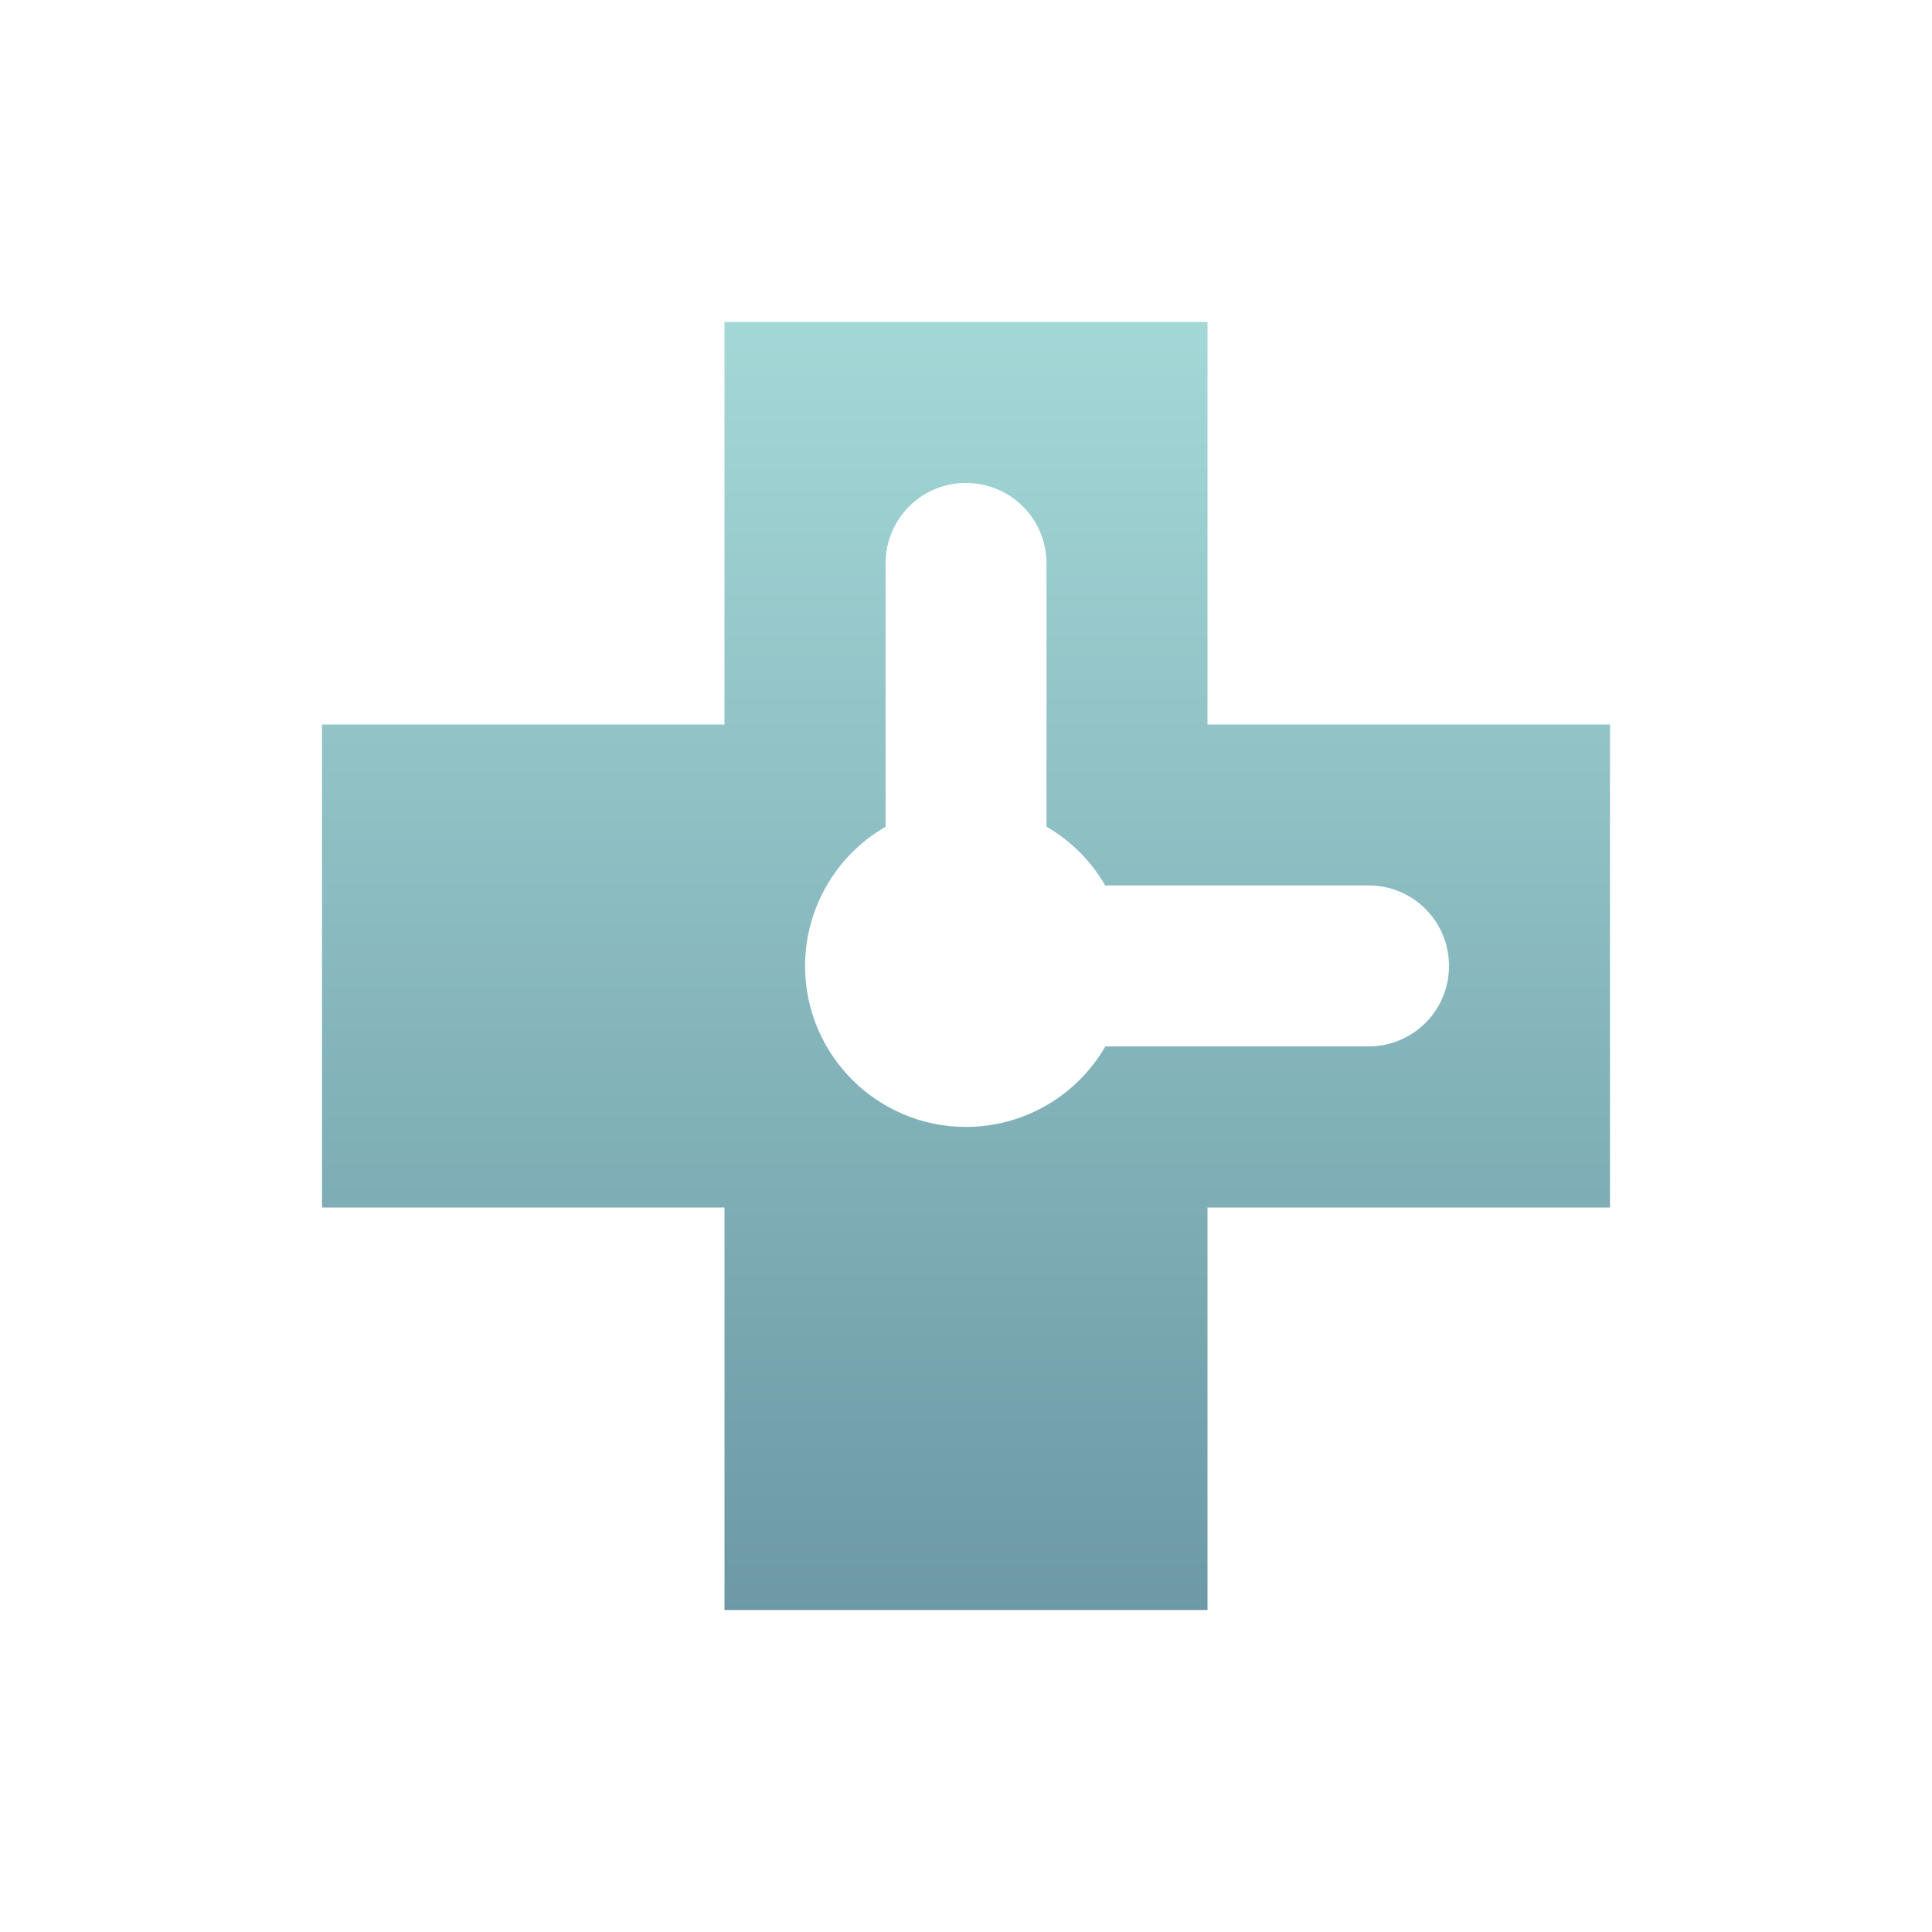
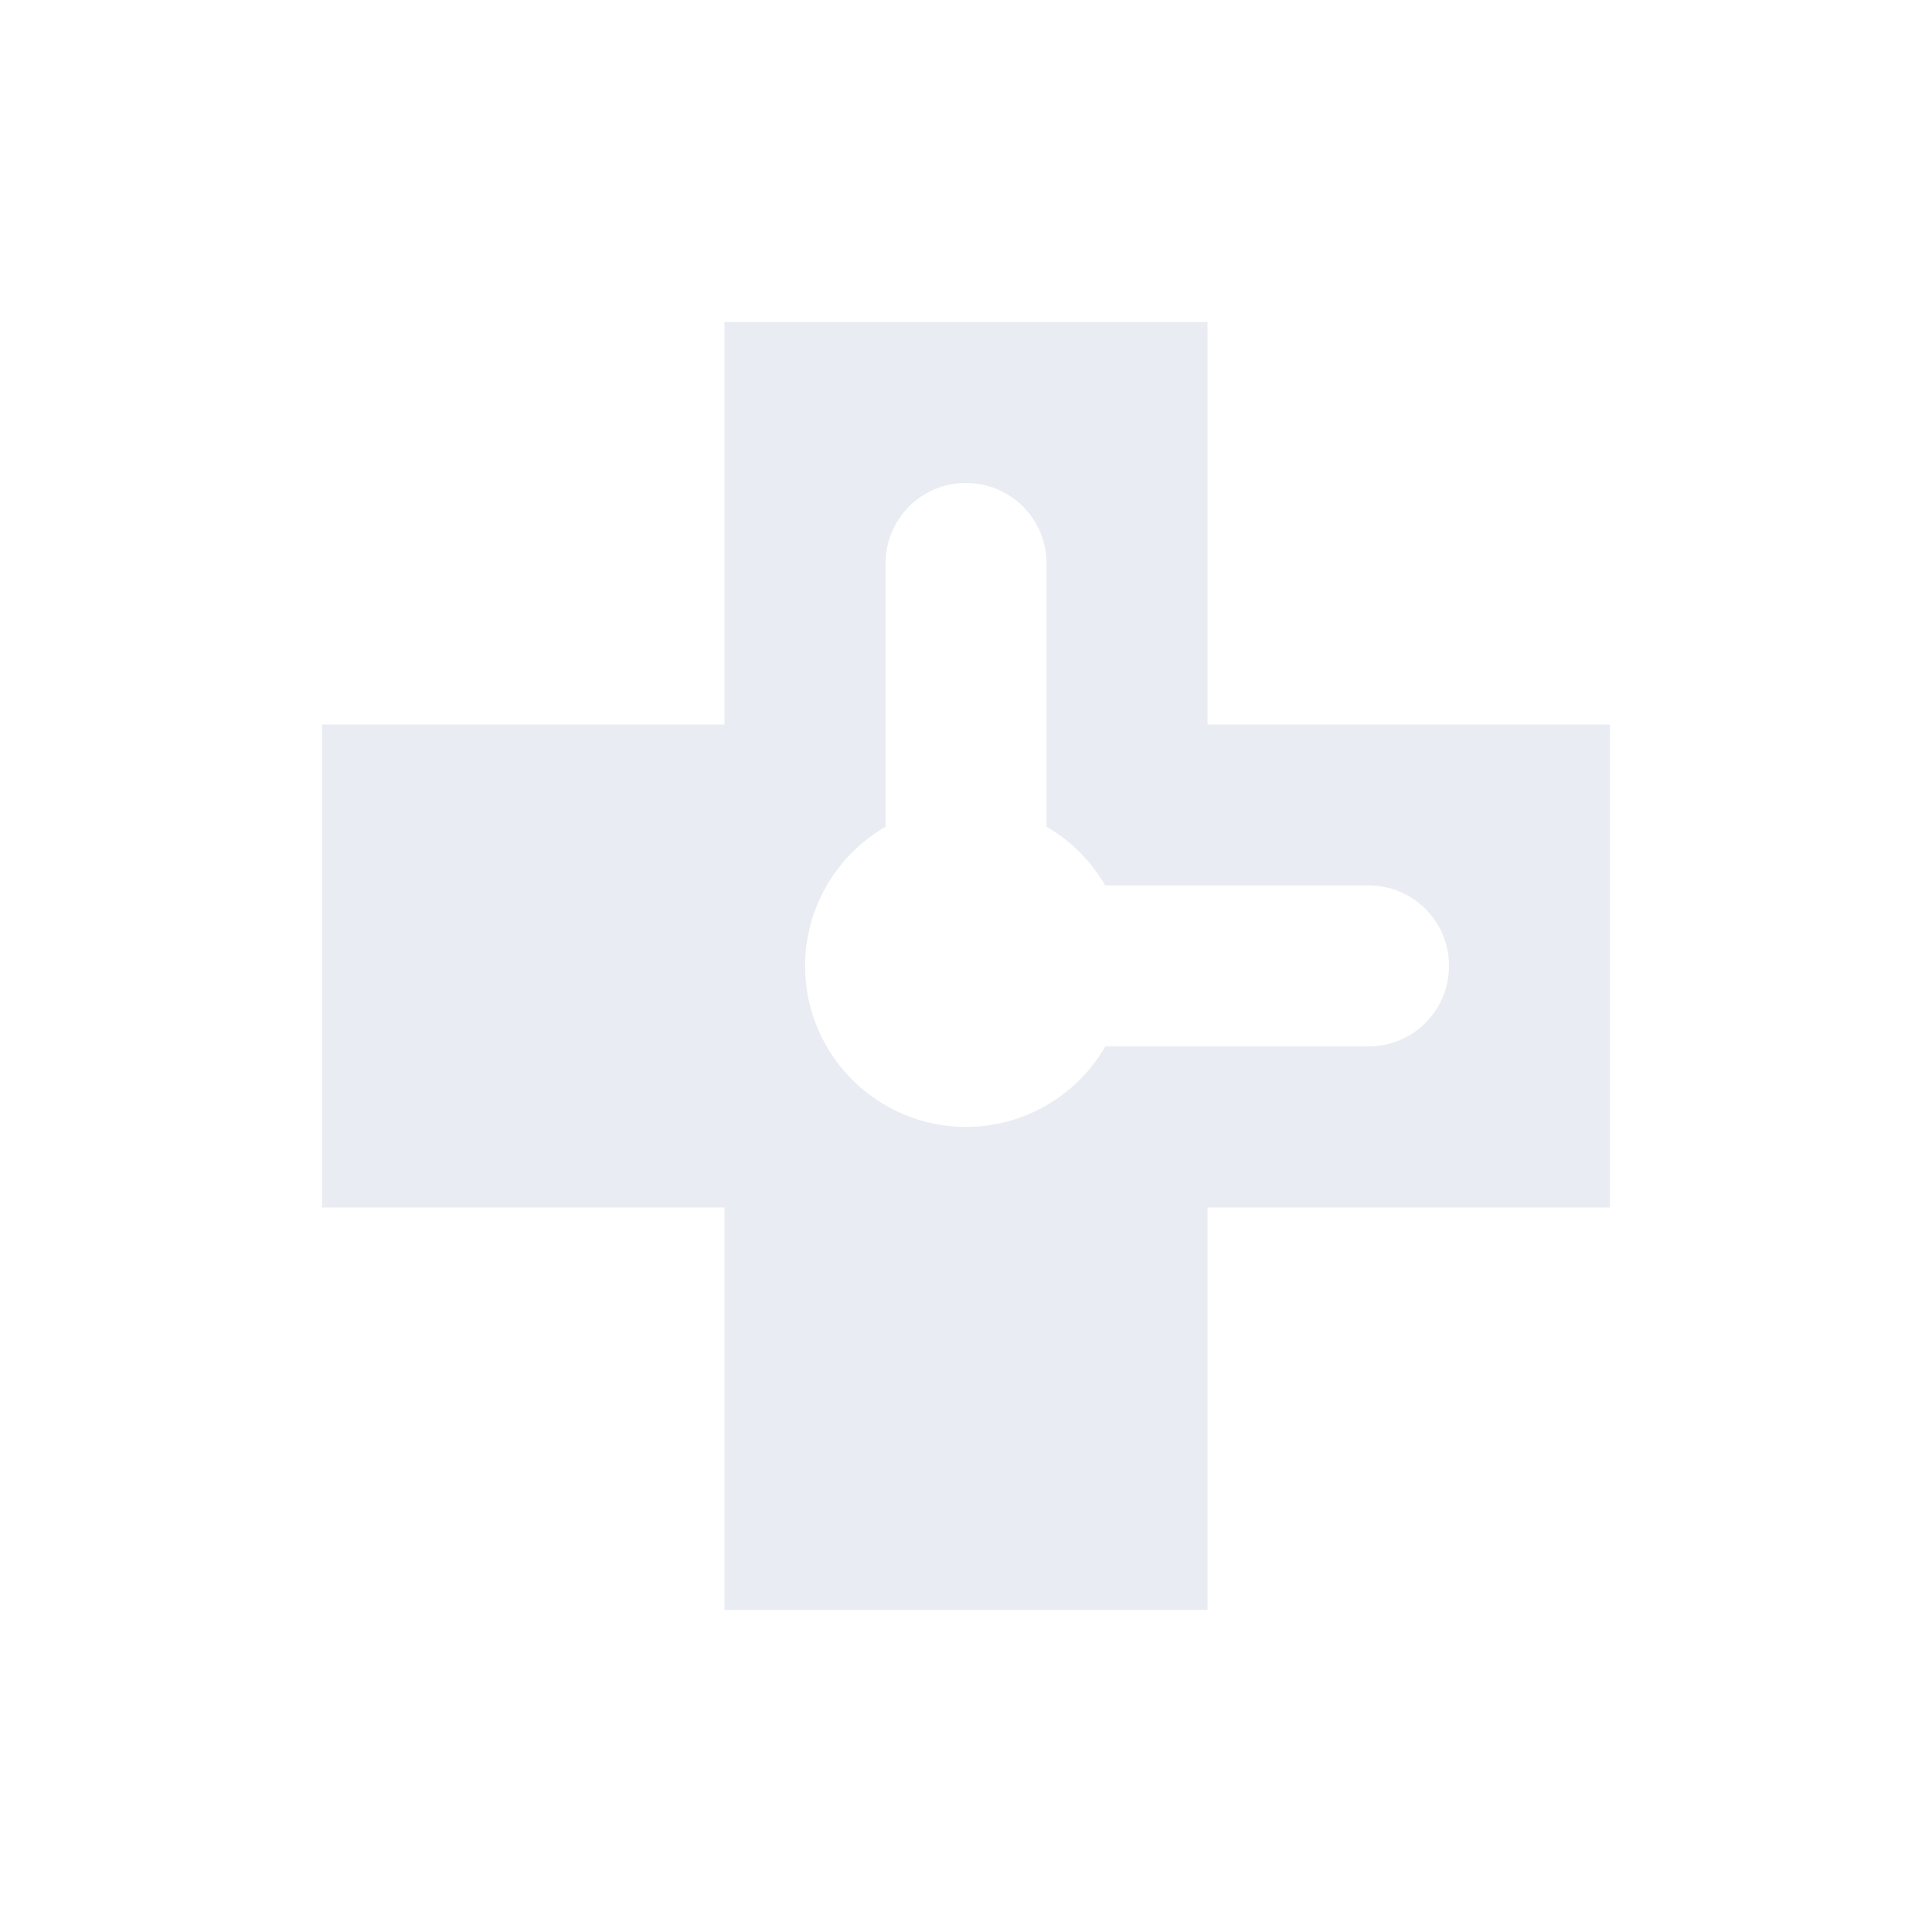
<svg xmlns="http://www.w3.org/2000/svg" width="24" height="24" version="1.1">
  <defs>
    <style id="current-color-scheme" type="text/css">
   .ColorScheme-Text { color: #e9ecf2; } .ColorScheme-Highlight { color: #1AD6AB; }
  </style>
    <linearGradient id="arrongin" x1="0%" x2="0%" y1="0%" y2="100%">
      <stop offset="0%" style="stop-color:#dd9b44" />
      <stop offset="100%" style="stop-color:#ad6c16" />
    </linearGradient>
    <linearGradient id="aurora" x1="0%" x2="0%" y1="0%" y2="100%">
      <stop offset="0%" style="stop-color:#09D4DF" />
      <stop offset="100%" style="stop-color:#9269F4" />
    </linearGradient>
    <linearGradient id="cyberneon" x1="0%" x2="0%" y1="0%" y2="100%">
      <stop offset="0" style="stop-color:#0abdc6" />
      <stop offset="1" style="stop-color:#ea00d9" />
    </linearGradient>
    <linearGradient id="fitdance" x1="0%" x2="0%" y1="0%" y2="100%">
      <stop offset="0%" style="stop-color:#1AD6AB" />
      <stop offset="100%" style="stop-color:#329DB6" />
    </linearGradient>
    <linearGradient id="oomox" x1="0%" x2="0%" y1="0%" y2="100%">
      <stop offset="0%" style="stop-color:#a4d8d7" />
      <stop offset="100%" style="stop-color:#6c99a5" />
    </linearGradient>
    <linearGradient id="rainblue" x1="0%" x2="0%" y1="0%" y2="100%">
      <stop offset="0%" style="stop-color:#00F260" />
      <stop offset="100%" style="stop-color:#0575E6" />
    </linearGradient>
    <linearGradient id="sunrise" x1="0%" x2="0%" y1="0%" y2="100%">
      <stop offset="0%" style="stop-color:#FF8501" />
      <stop offset="100%" style="stop-color:#FFCB01" />
    </linearGradient>
    <linearGradient id="telinkrin" x1="0%" x2="0%" y1="0%" y2="100%">
      <stop offset="0%" style="stop-color:#b2ced6" />
      <stop offset="100%" style="stop-color:#6da5b7" />
    </linearGradient>
    <linearGradient id="60spsycho" x1="0%" x2="0%" y1="0%" y2="100%">
      <stop offset="0%" style="stop-color:#df5940" />
      <stop offset="25%" style="stop-color:#d8d15f" />
      <stop offset="50%" style="stop-color:#e9882a" />
      <stop offset="100%" style="stop-color:#279362" />
    </linearGradient>
    <linearGradient id="90ssummer" x1="0%" x2="0%" y1="0%" y2="100%">
      <stop offset="0%" style="stop-color:#f618c7" />
      <stop offset="20%" style="stop-color:#94ffab" />
      <stop offset="50%" style="stop-color:#fbfd54" />
      <stop offset="100%" style="stop-color:#0f83ae" />
    </linearGradient>
  </defs>
-   <path fill="url(#oomox)" class="ColorScheme-Text" fill-rule="evenodd" d="m9 4v5h-5v6h5v5h6v-5h5v-6h-5v-5h-6zm3 2c0.554 0 1 0.446 1 1v3.269a2 2 0 0 1 0.729 0.73h3.271c0.554 0 1 0.446 1 1s-0.446 1-1 1h-3.269a2 2 0 0 1 -1.73 1 2 2 0 0 1 -2 -2 2 2 0 0 1 1 -1.729v-3.271c0-0.554 0.446-1 1-1z" />
+   <path fill="currentColor" fill-rule="evenodd" class="ColorScheme-Text" d="m9 4v5h-5v6h5v5h6v-5h5v-6h-5v-5h-6zm3 2c0.554 0 1 0.446 1 1v3.269a2 2 0 0 1 0.729 0.73h3.271c0.554 0 1 0.446 1 1s-0.446 1-1 1h-3.269a2 2 0 0 1 -1.73 1 2 2 0 0 1 -2 -2 2 2 0 0 1 1 -1.729v-3.271c0-0.554 0.446-1 1-1z" />
</svg>
